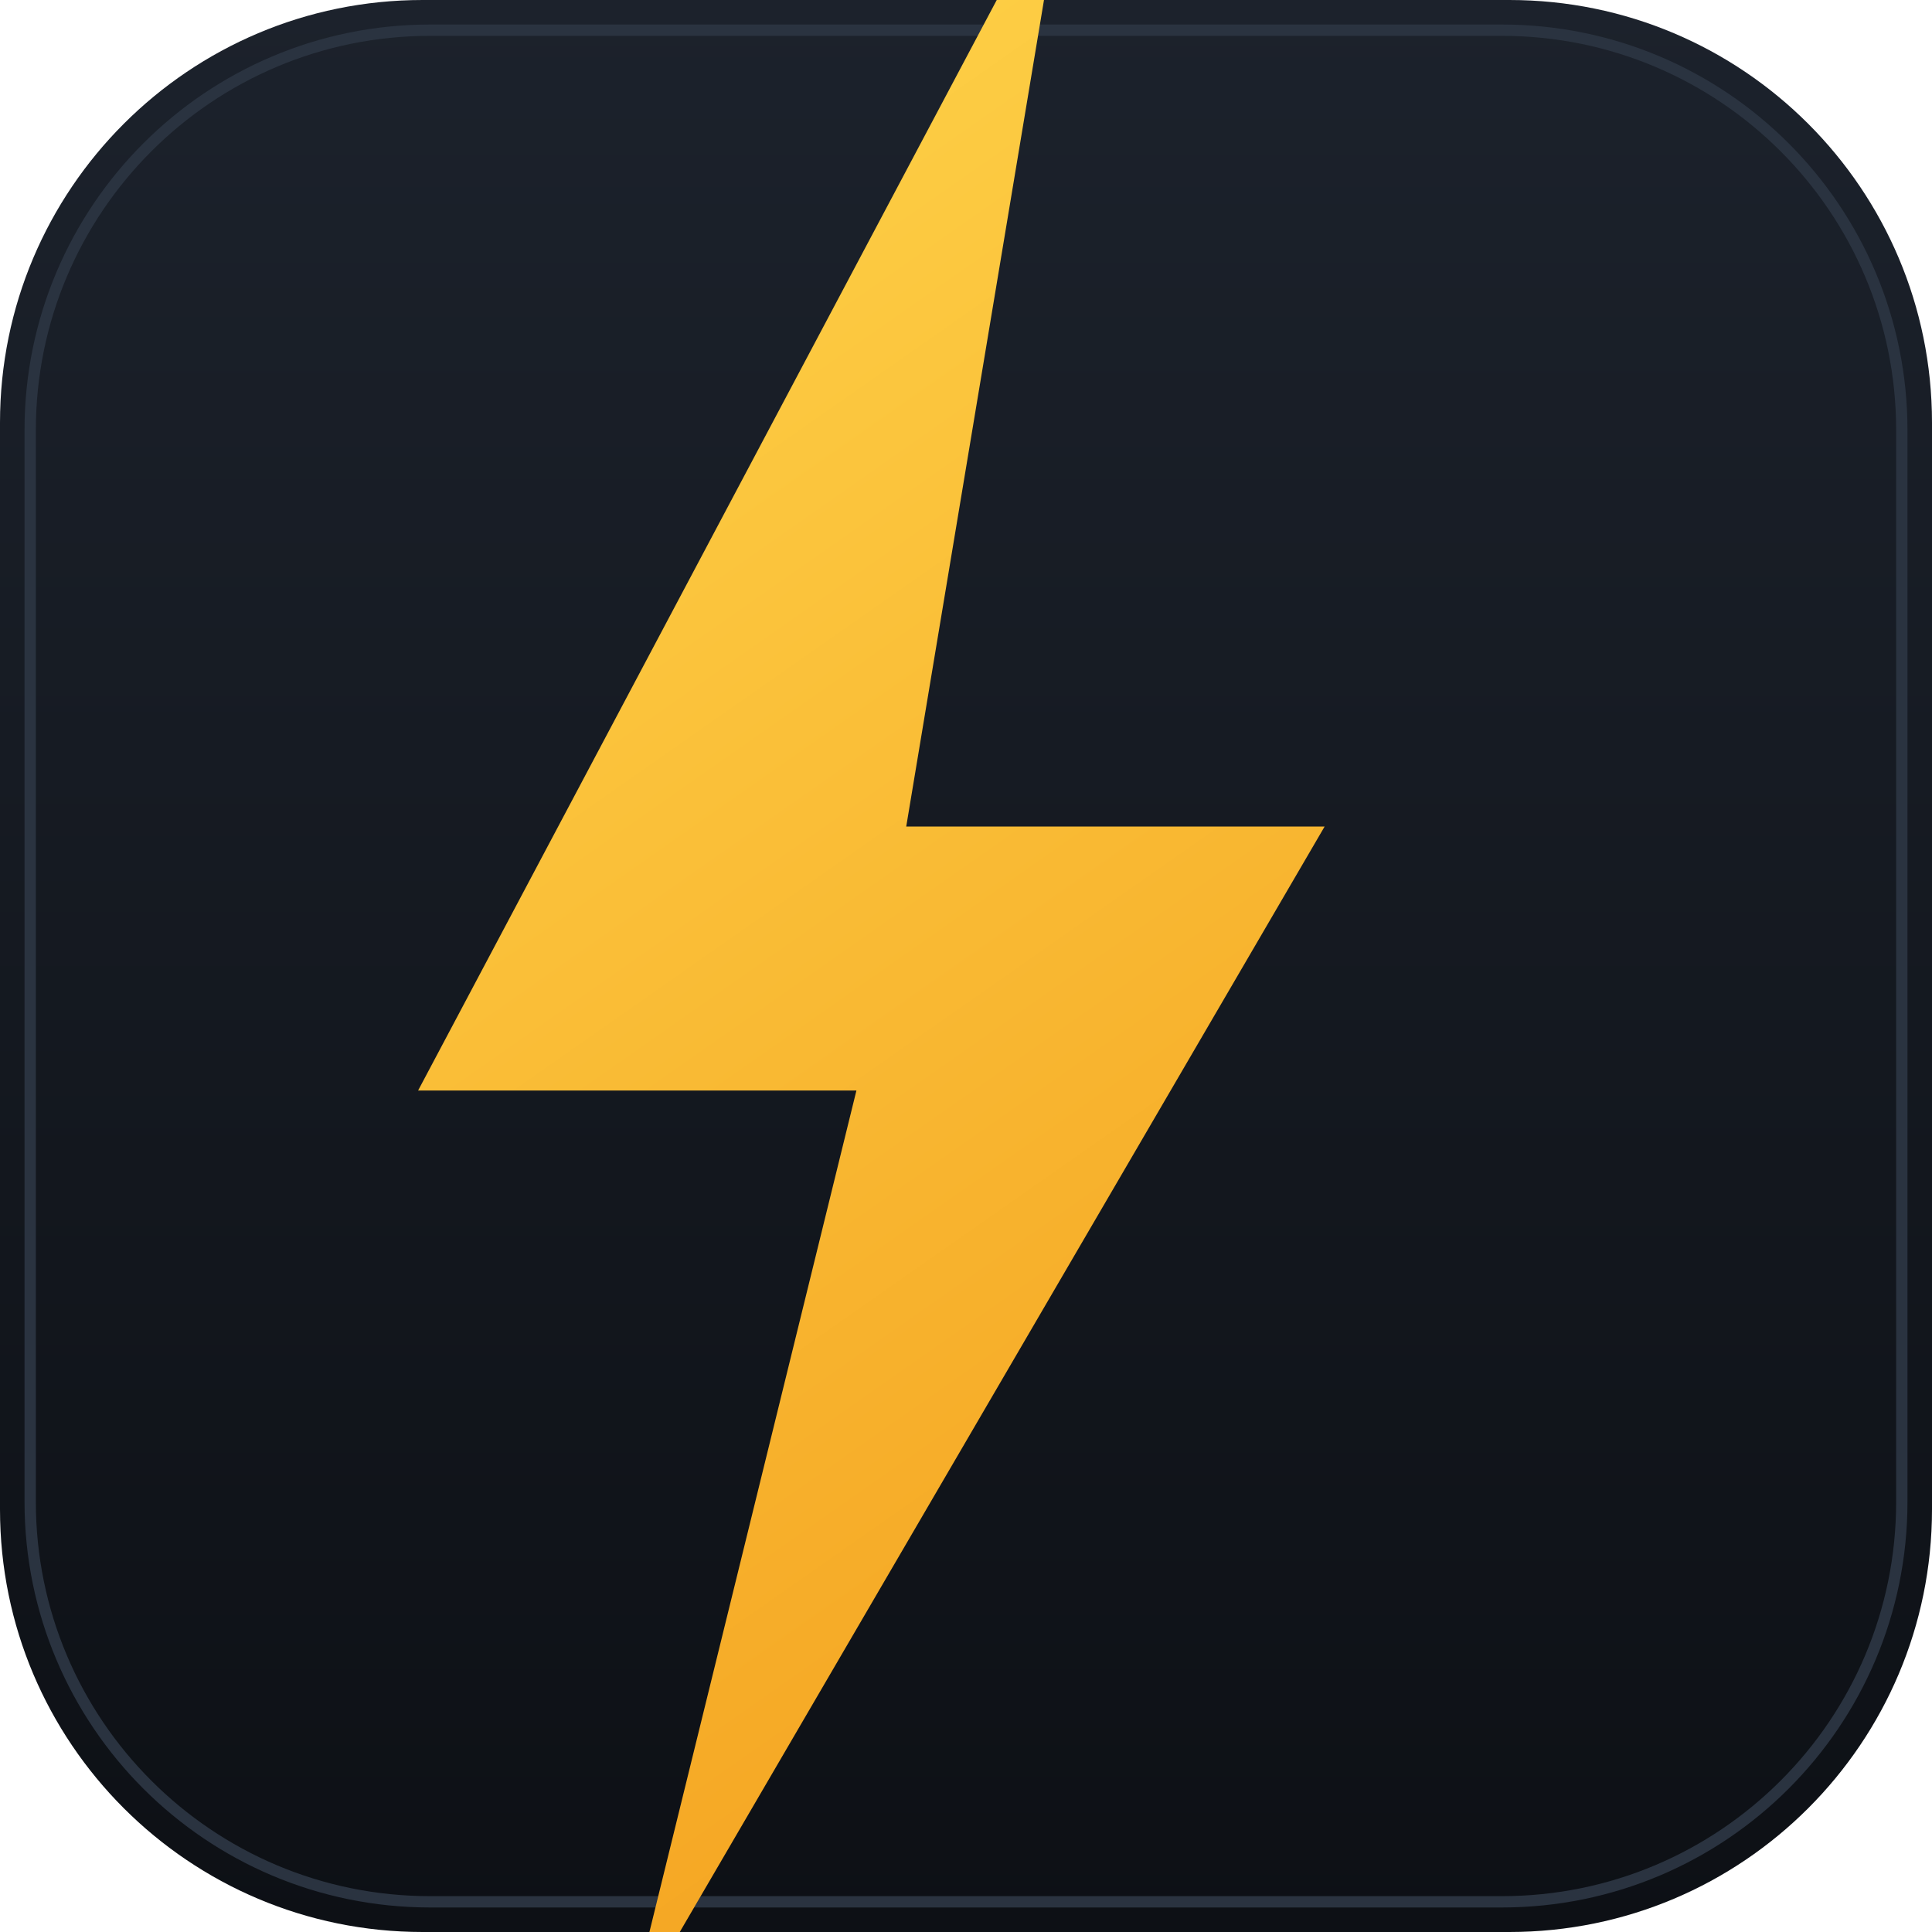
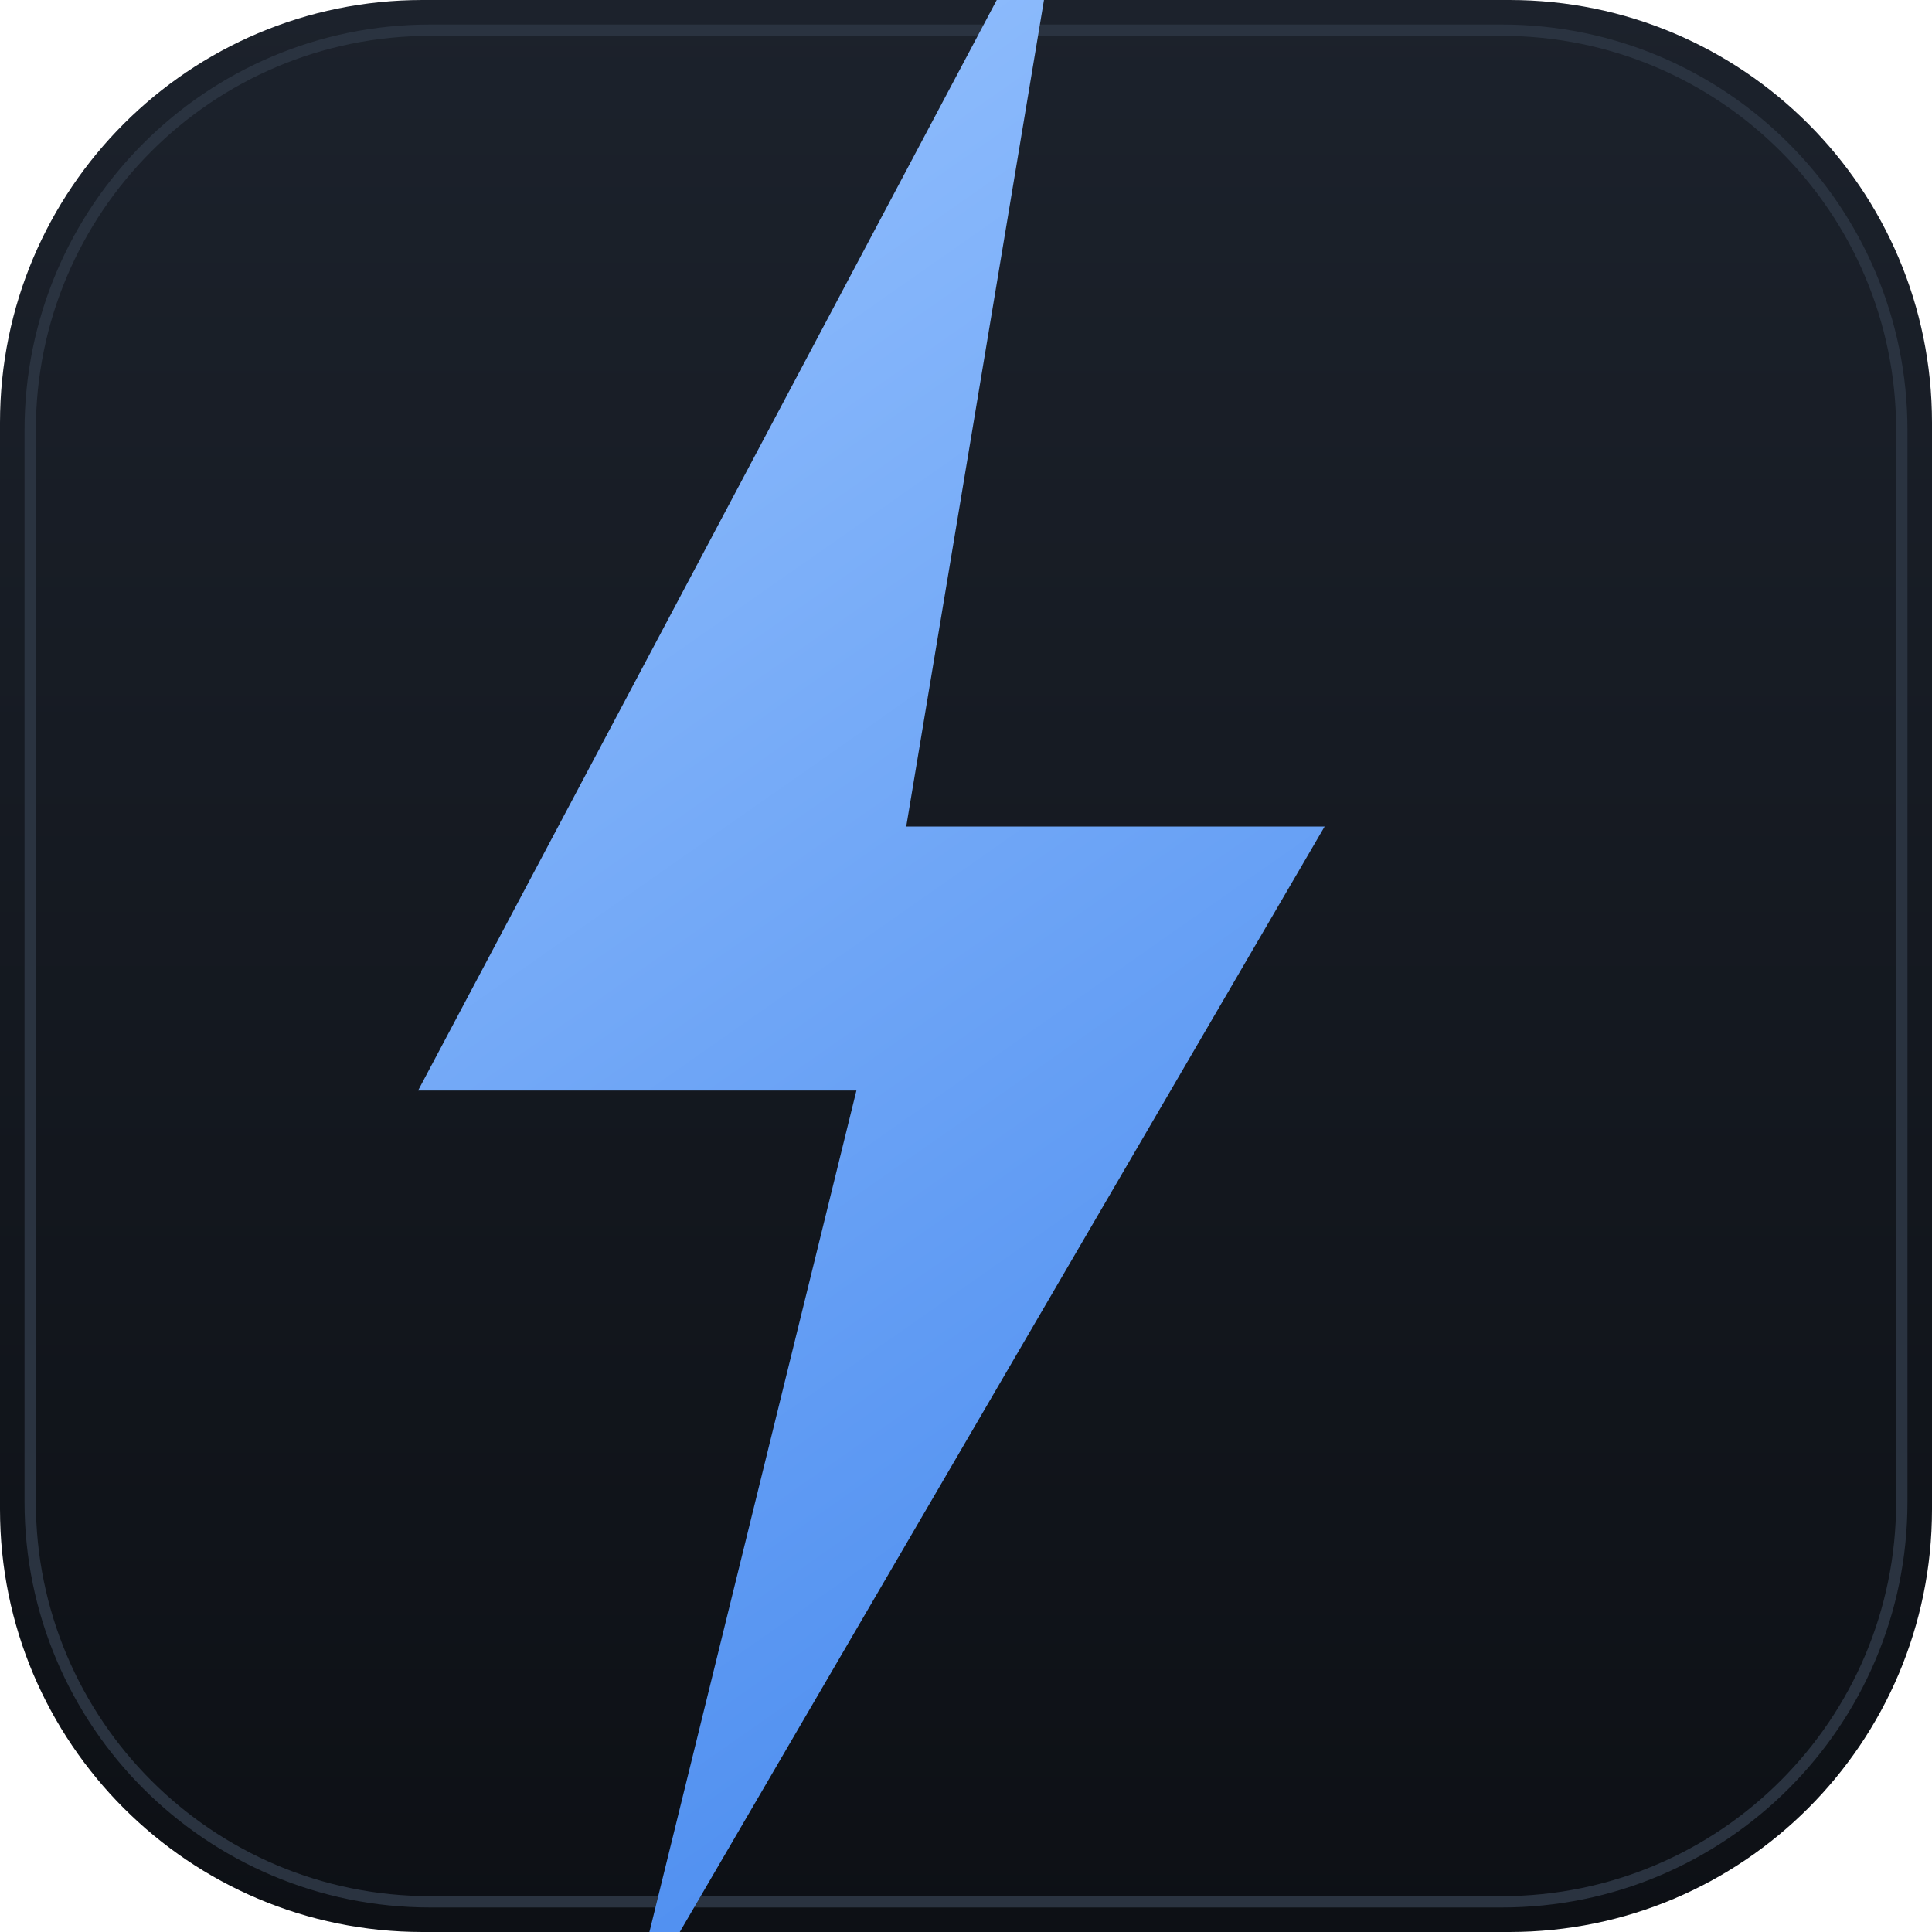
<svg xmlns="http://www.w3.org/2000/svg" viewBox="0 0 512 512">
  <defs>
    <linearGradient id="g" x1="0" y1="0" x2="0" y2="1">
      <stop offset="0" stop-color="#1c222c" />
      <stop offset="1" stop-color="#0d1015" />
    </linearGradient>
    <linearGradient id="b" x1="0" y1="0" x2="0.3" y2="1">
-       <stop offset="0" stop-color="#ffd84d" />
-       <stop offset="1" stop-color="#f5a623" />
+       <stop offset="0" stop-color="#9cc6ff" />
+       <stop offset="1" stop-color="#4f8ff0" />
    </linearGradient>
  </defs>
  <rect width="512" height="512" rx="112" fill="url(#g)" />
  <rect x="8" y="8" width="496" height="496" rx="106" fill="none" stroke="#2a3340" stroke-width="3" />
  <g transform="translate(256,256) scale(1.32) translate(-256,-256)">
    <path d="M300 40 L170 285 L258 285 L212 472 L352 232 L268 232 Z" fill="url(#b)" transform="translate(-24,-4)" />
  </g>
</svg>
